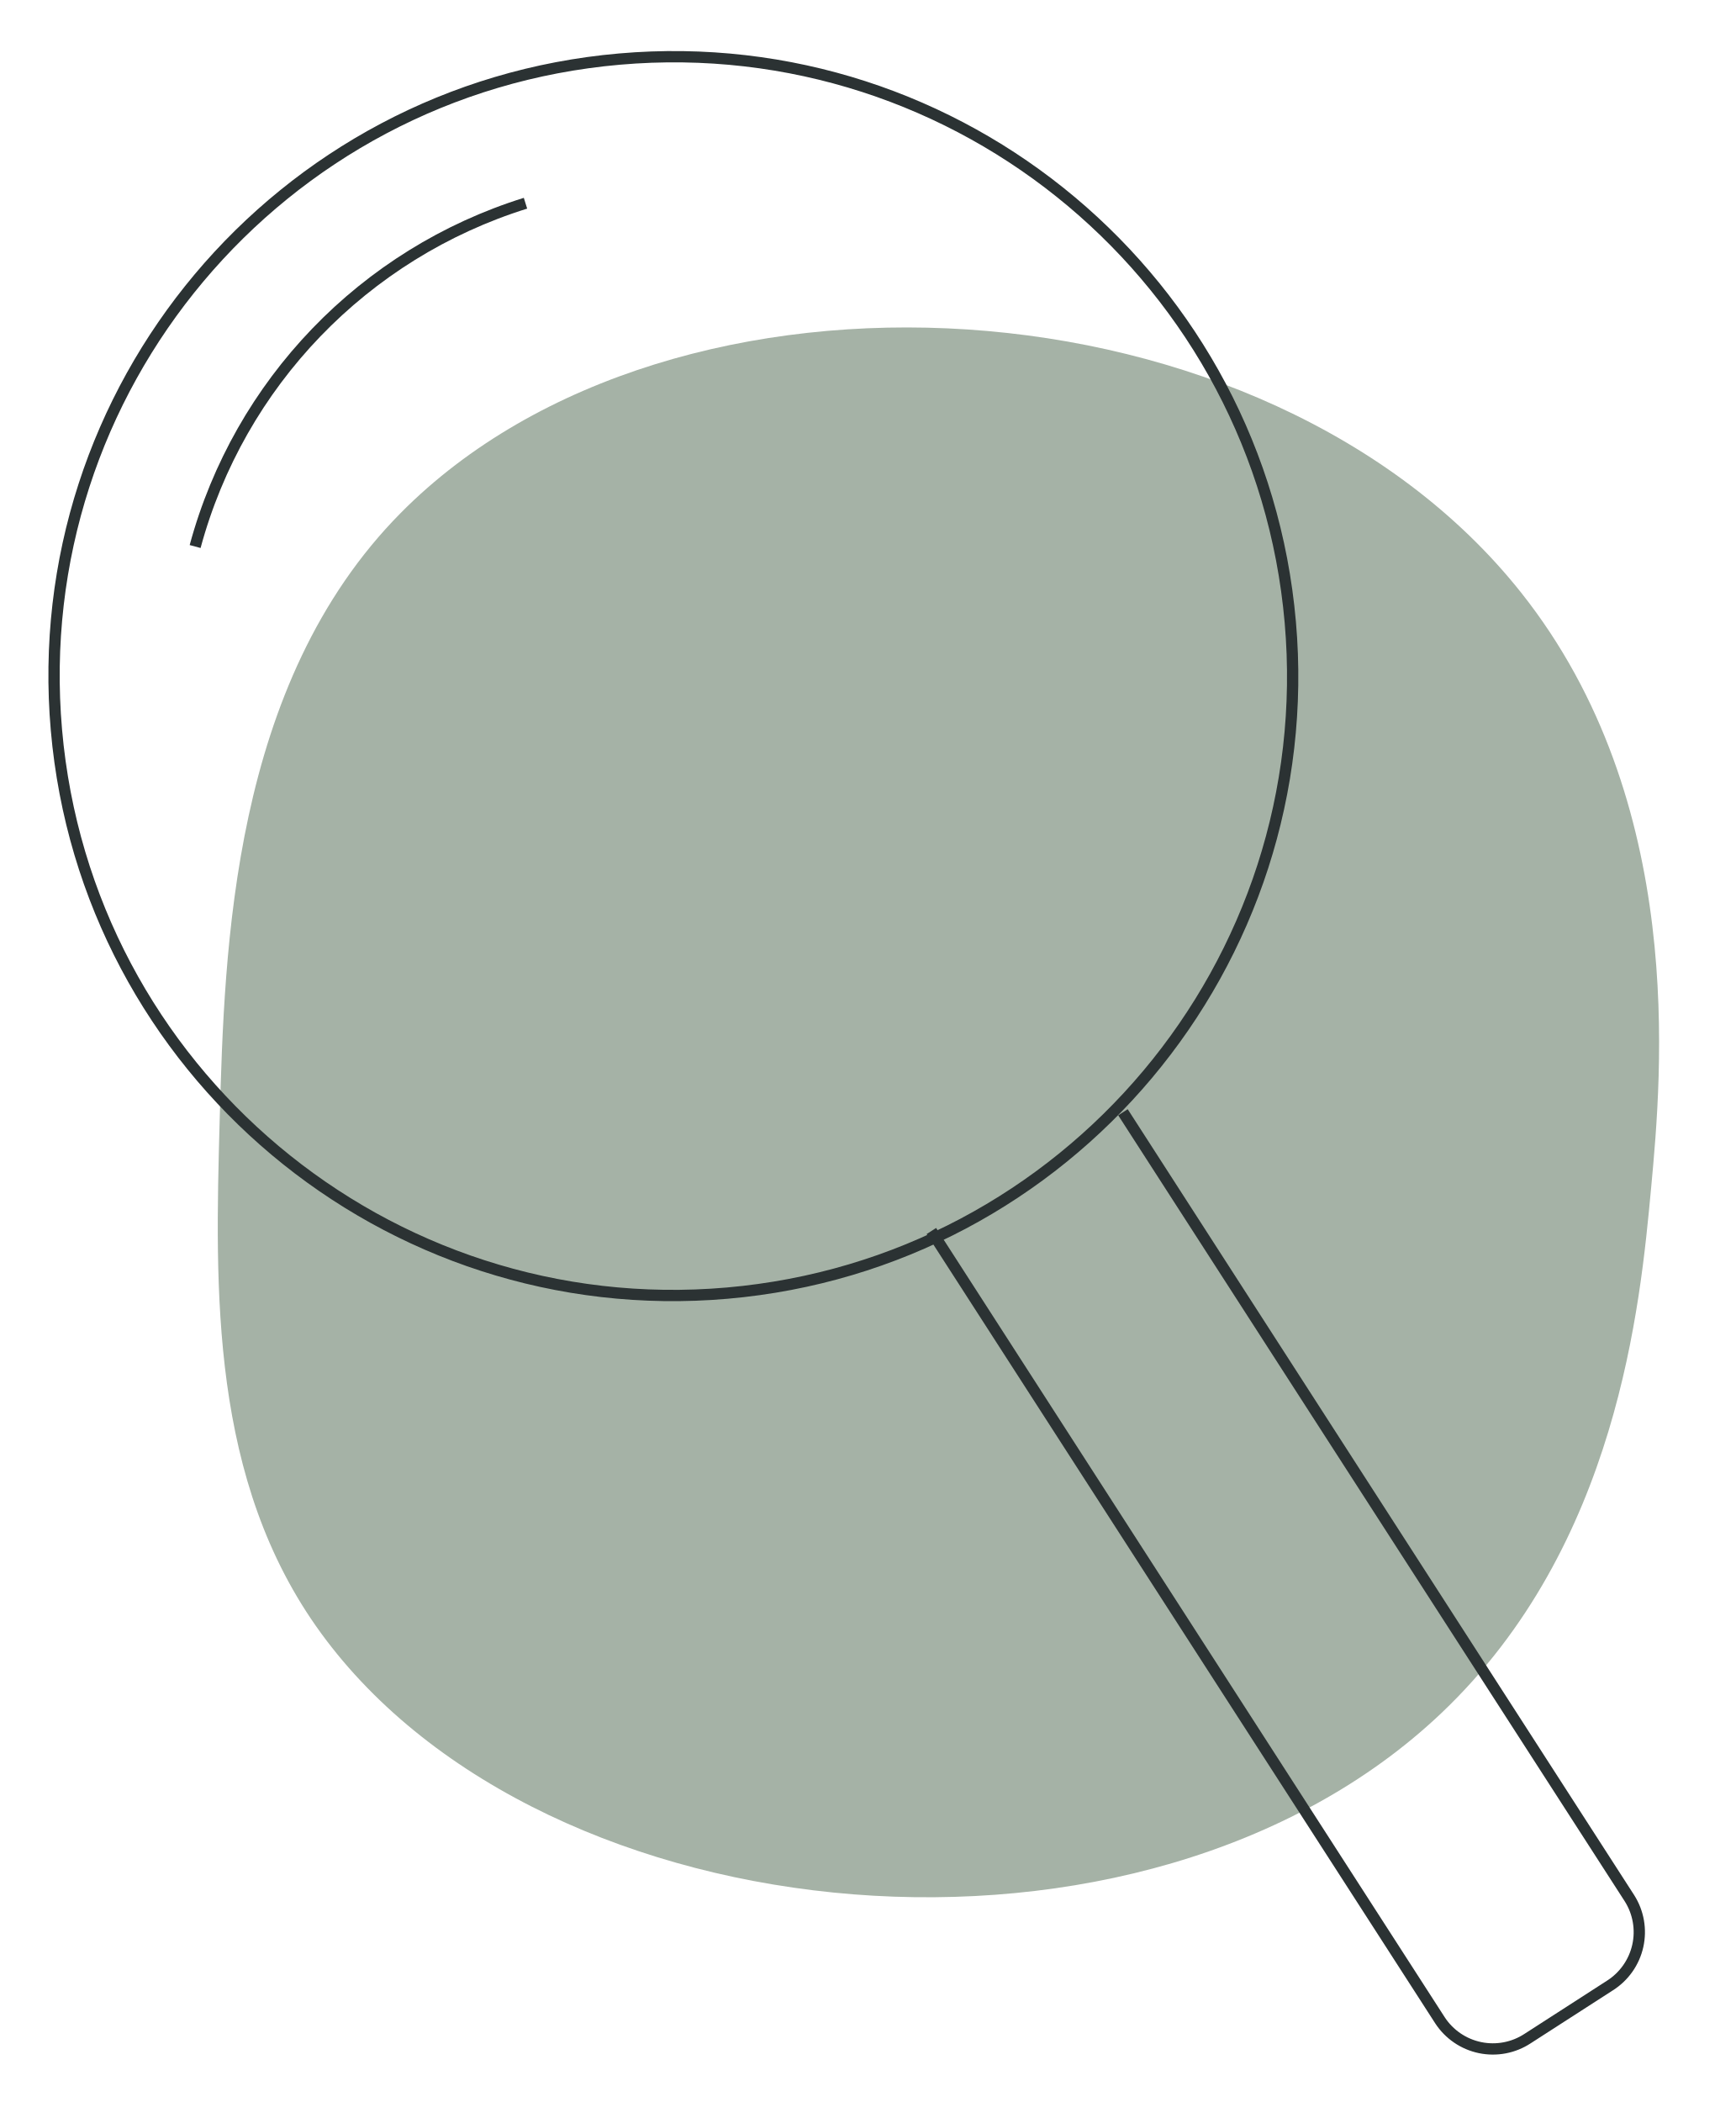
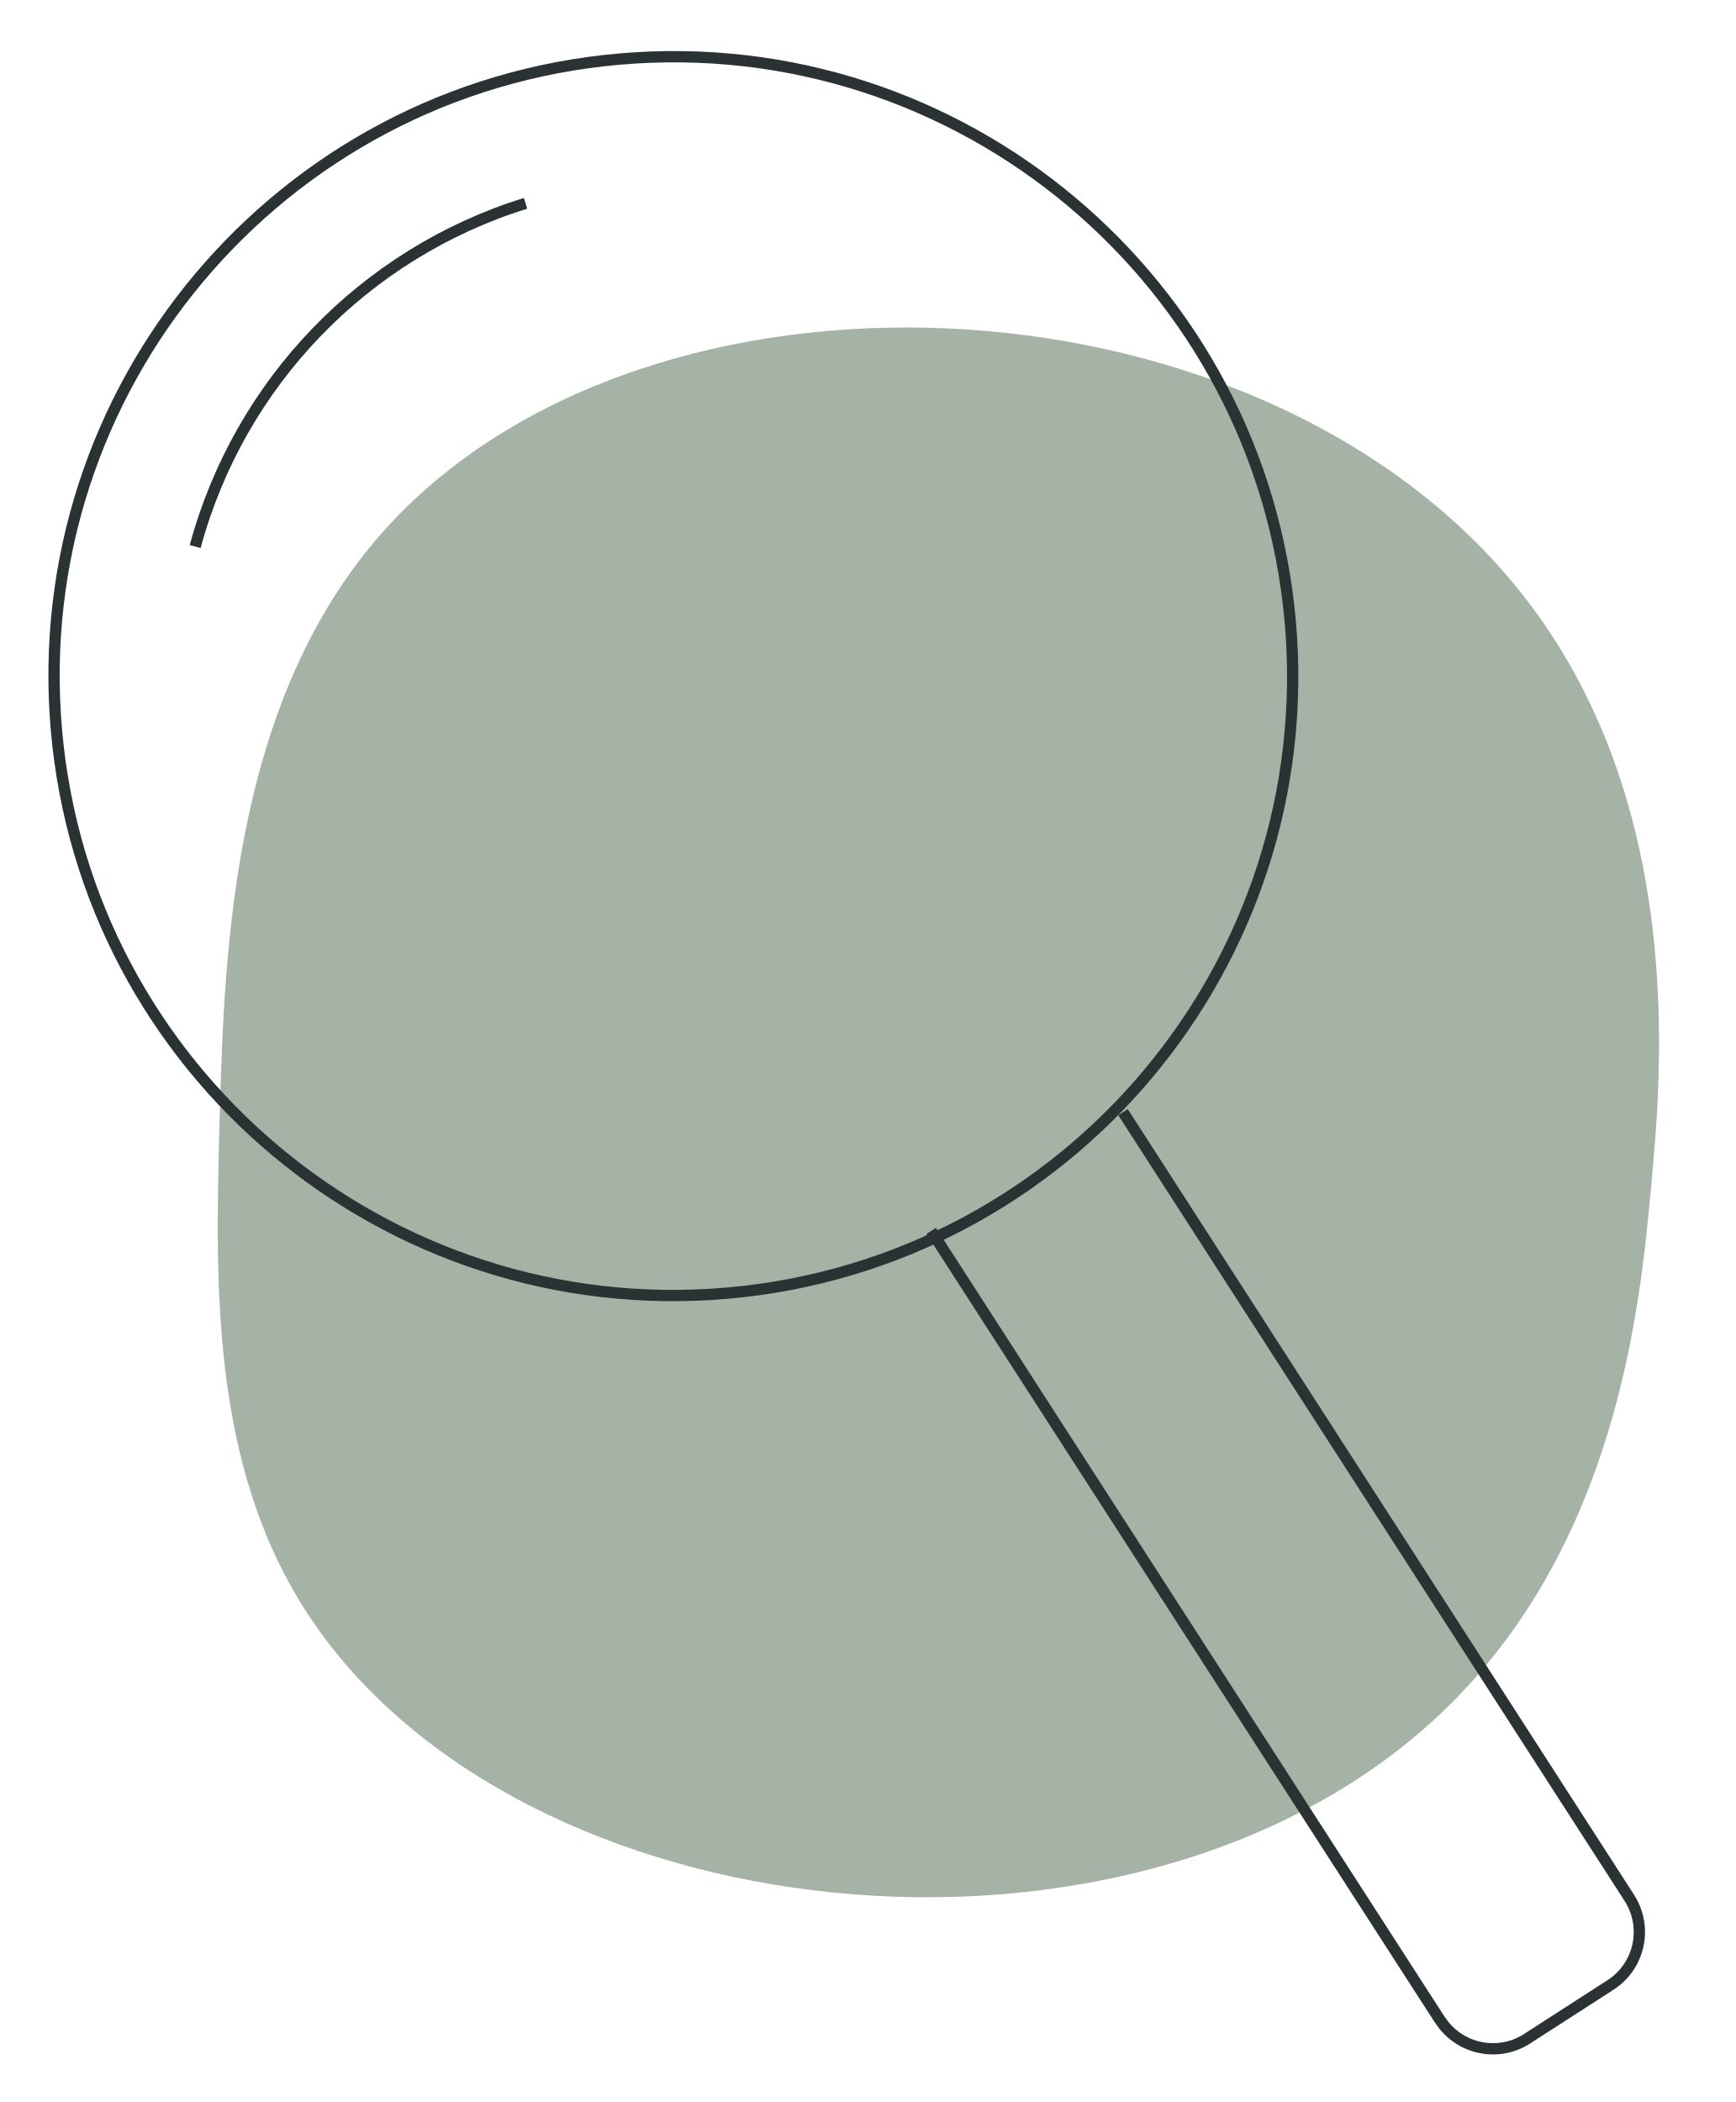
- <svg xmlns="http://www.w3.org/2000/svg" width="76.873" height="93.068" viewBox="0 0 76.873 93.068">
-   <g id="Group_1405" data-name="Group 1405" transform="matrix(0.996, -0.087, 0.087, 0.996, -414.851, -512.83)">
-     <path id="Path_6603" data-name="Path 6603" d="M1111.093,51.461c6.515,9.865,4.35,21.771,3.441,26.763-.934,5.133-2.846,15.647-11.277,22.36-14.235,11.334-40.424,6.565-49.124-7.838-4.323-7.157-3.355-15.558-2.5-23.014.875-7.6,2.215-19.223,10.334-26.108C1075.026,32.552,1101.1,36.332,1111.093,51.461Z" transform="translate(-677.53 527.645)" fill="#a5b2a6" />
+ <svg xmlns="http://www.w3.org/2000/svg" version="1.1" id="Layer_1" x="0px" y="0px" viewBox="0 0 76.87 93.07" style="enable-background:new 0 0 76.87 93.07;" xml:space="preserve">
+   <g id="Group_1405" transform="matrix(0.996, -0.087, 0.087, 0.996, -414.851, -512.83)">
+     <path id="Path_6603" style="fill:#A5B2A6;" d="M433.56,579.11c6.52,9.86,4.35,21.77,3.44,26.76c-0.93,5.13-2.85,15.65-11.28,22.36   c-14.23,11.33-40.42,6.57-49.12-7.84c-4.32-7.16-3.35-15.56-2.5-23.01c0.88-7.6,2.21-19.22,10.33-26.11   C397.5,560.2,423.57,563.98,433.56,579.11z" />
    <g id="suurennuslasi" transform="translate(368.405 552.092)">
-       <circle id="Ellipse_72" data-name="Ellipse 72" cx="27.429" cy="27.429" r="27.429" transform="translate(0 0)" fill="none" stroke="#2b3233" stroke-miterlimit="10" stroke-width="0.5" />
-       <path id="Path_6618" data-name="Path 6618" d="M1052.461,45.413a21.925,21.925,0,0,1,15.9-13.872" transform="translate(-1045.634 -25.544)" fill="none" stroke="#2b3233" stroke-miterlimit="10" stroke-width="0.5" />
-       <path id="Path_6619" data-name="Path 6619" d="M1086.4,67.1l19.32,36.627a2.8,2.8,0,0,1-1.2,3.777l-3.831,2.02a2.8,2.8,0,0,1-3.8-1.141l-19.4-36.782" transform="translate(-1040.814 -18.697)" fill="none" stroke="#2b3233" stroke-miterlimit="10" stroke-width="0.5" />
+       <circle id="Ellipse_72" style="fill:none;stroke:#2B3233;stroke-width:0.5;stroke-miterlimit:9.998;" cx="27.43" cy="27.43" r="27.43" />
+       <path id="Path_6618" style="fill:none;stroke:#2B3233;stroke-width:0.5;stroke-miterlimit:9.998;" d="M6.83,19.87    C9.41,12.83,15.4,7.6,22.73,6" />
+       <path id="Path_6619" style="fill:none;stroke:#2B3233;stroke-width:0.5;stroke-miterlimit:9.998;" d="M45.59,48.4l19.32,36.63    c0.71,1.37,0.18,3.06-1.2,3.77c0,0,0,0,0,0l-3.83,2.02c-1.36,0.74-3.06,0.23-3.79-1.13c0,0,0-0.01-0.01-0.01L36.67,52.9" />
    </g>
  </g>
</svg>
